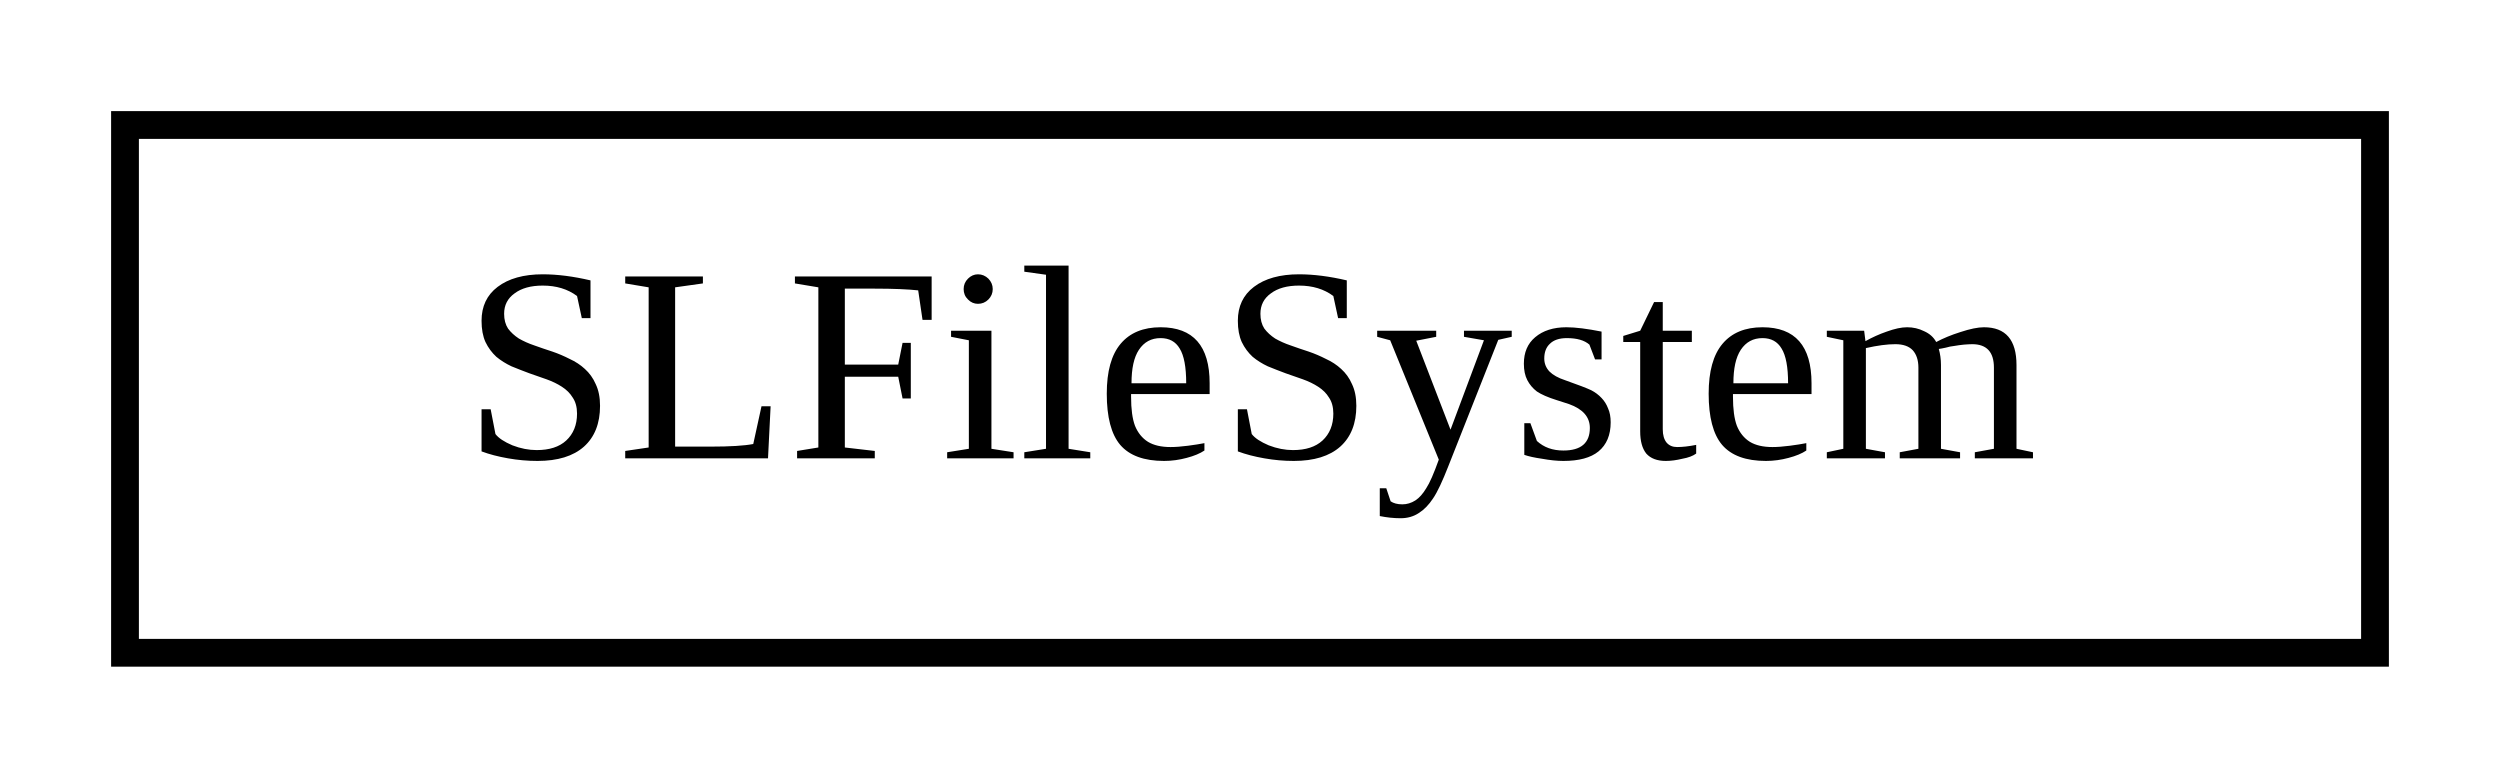
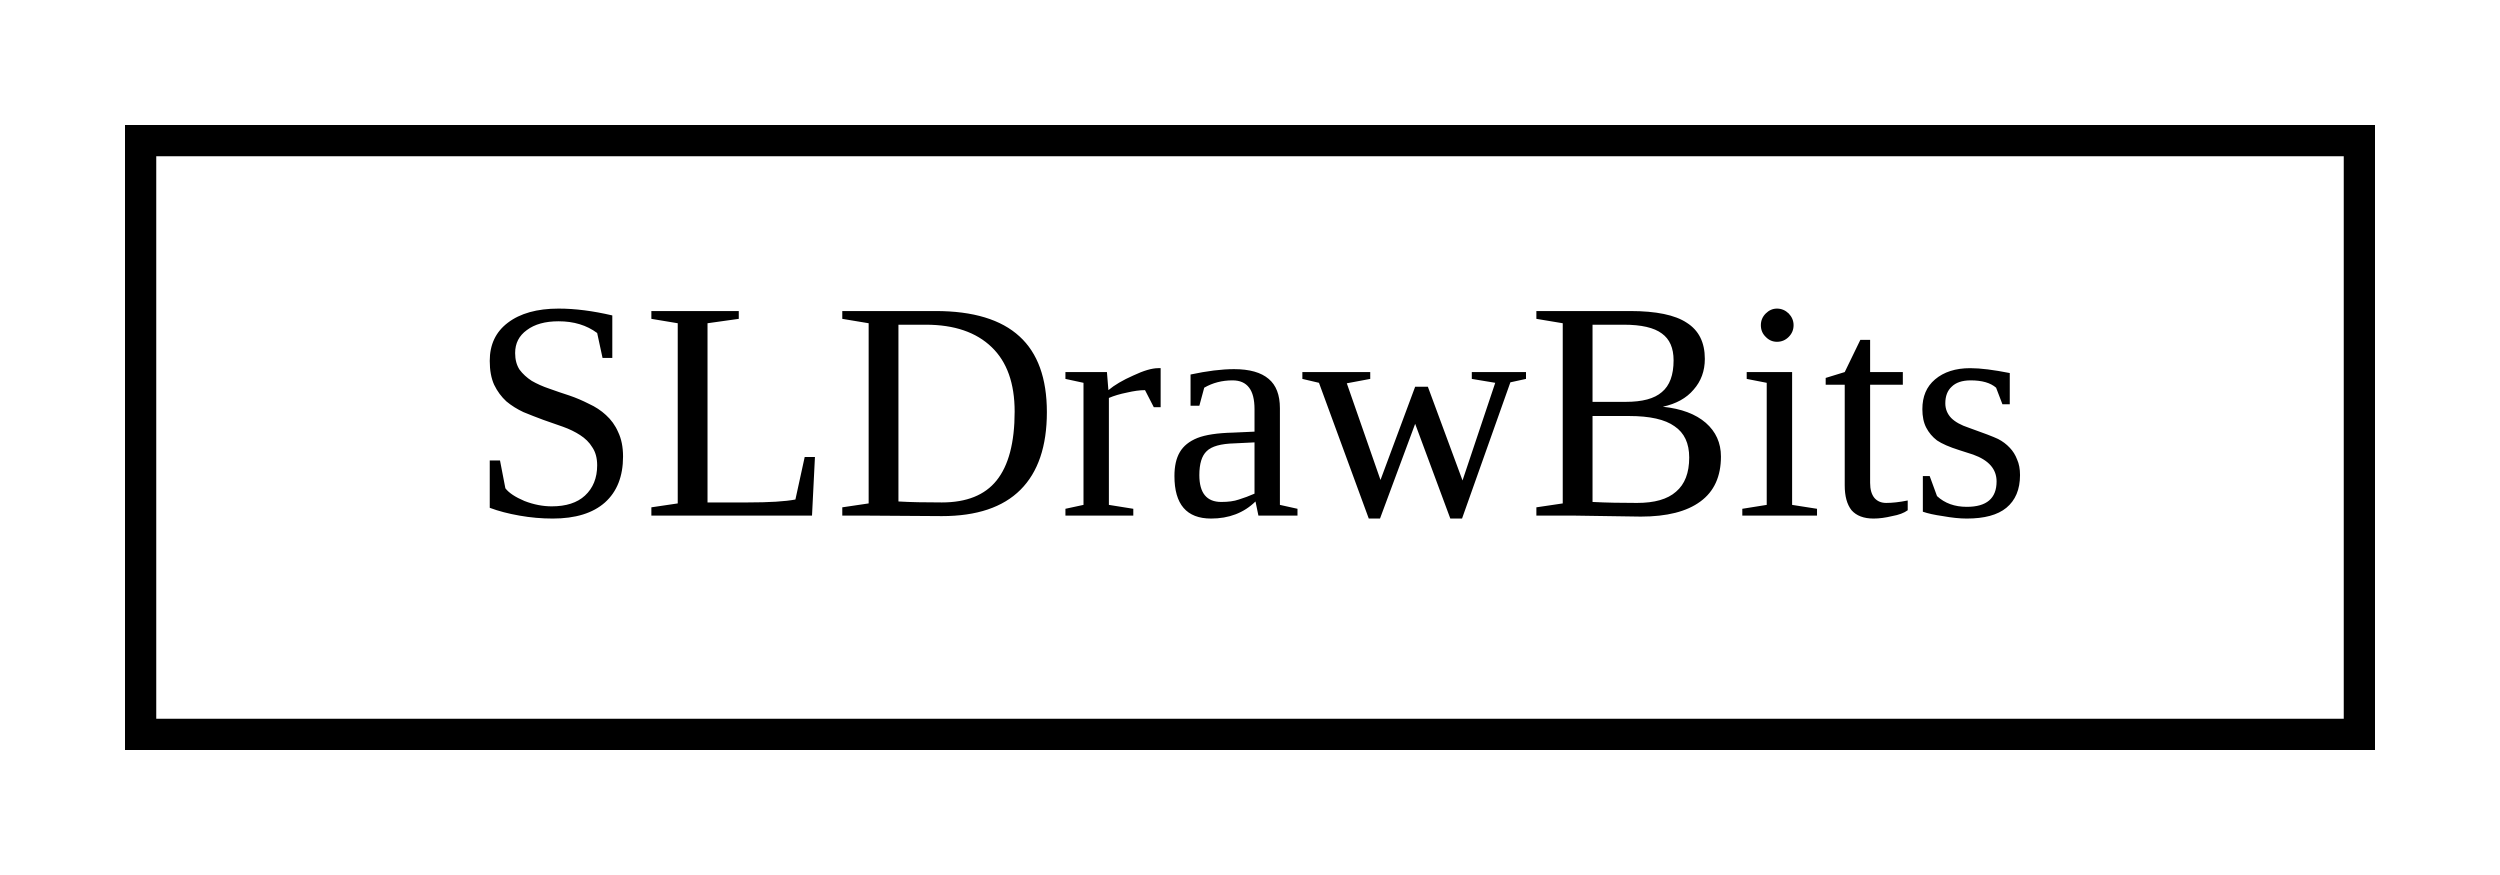
- <svg xmlns="http://www.w3.org/2000/svg" xmlns:xlink="http://www.w3.org/1999/xlink" width="90pt" height="28pt" viewBox="0.00 0.00 90.00 28.00">
+ <svg xmlns="http://www.w3.org/2000/svg" xmlns:xlink="http://www.w3.org/1999/xlink" width="80pt" height="28pt" viewBox="0.00 0.00 80.00 28.00">
  <g id="graph1" class="graph" transform="scale(1 1) rotate(0) translate(4 24)">
-     <polygon fill="white" stroke="white" points="-4,5 -4,-24 87,-24 87,5 -4,5" />
+     <polygon fill="white" stroke="white" points="-4,5 -4,-24 77,-24 77,5 -4,5" />
    <g id="node1" class="node">
-       <a xlink:href="class_s_l_file_system.html" target="_top" xlink:title="SLFileSystem provides basic filesystem functions.">
-         <polygon fill="white" stroke="black" points="0.5,-0.5 0.5,-19.5 81.5,-19.5 81.5,-0.5 0.5,-0.5" />
-         <text text-anchor="middle" x="41" y="-7.5" font-family="Arial.ttf" font-size="10.00">SLFileSystem</text>
+       <a xlink:href="class_s_l_draw_bits.html" target="_top" xlink:title="Drawing states stored in the bits of an unsigned int.">
+         <polygon fill="white" stroke="black" points="0.5,-0.5 0.5,-19.5 71.5,-19.5 71.5,-0.5 0.5,-0.5" />
+         <text text-anchor="middle" x="36" y="-7.5" font-family="Arial.ttf" font-size="10.00">SLDrawBits</text>
      </a>
    </g>
  </g>
</svg>
